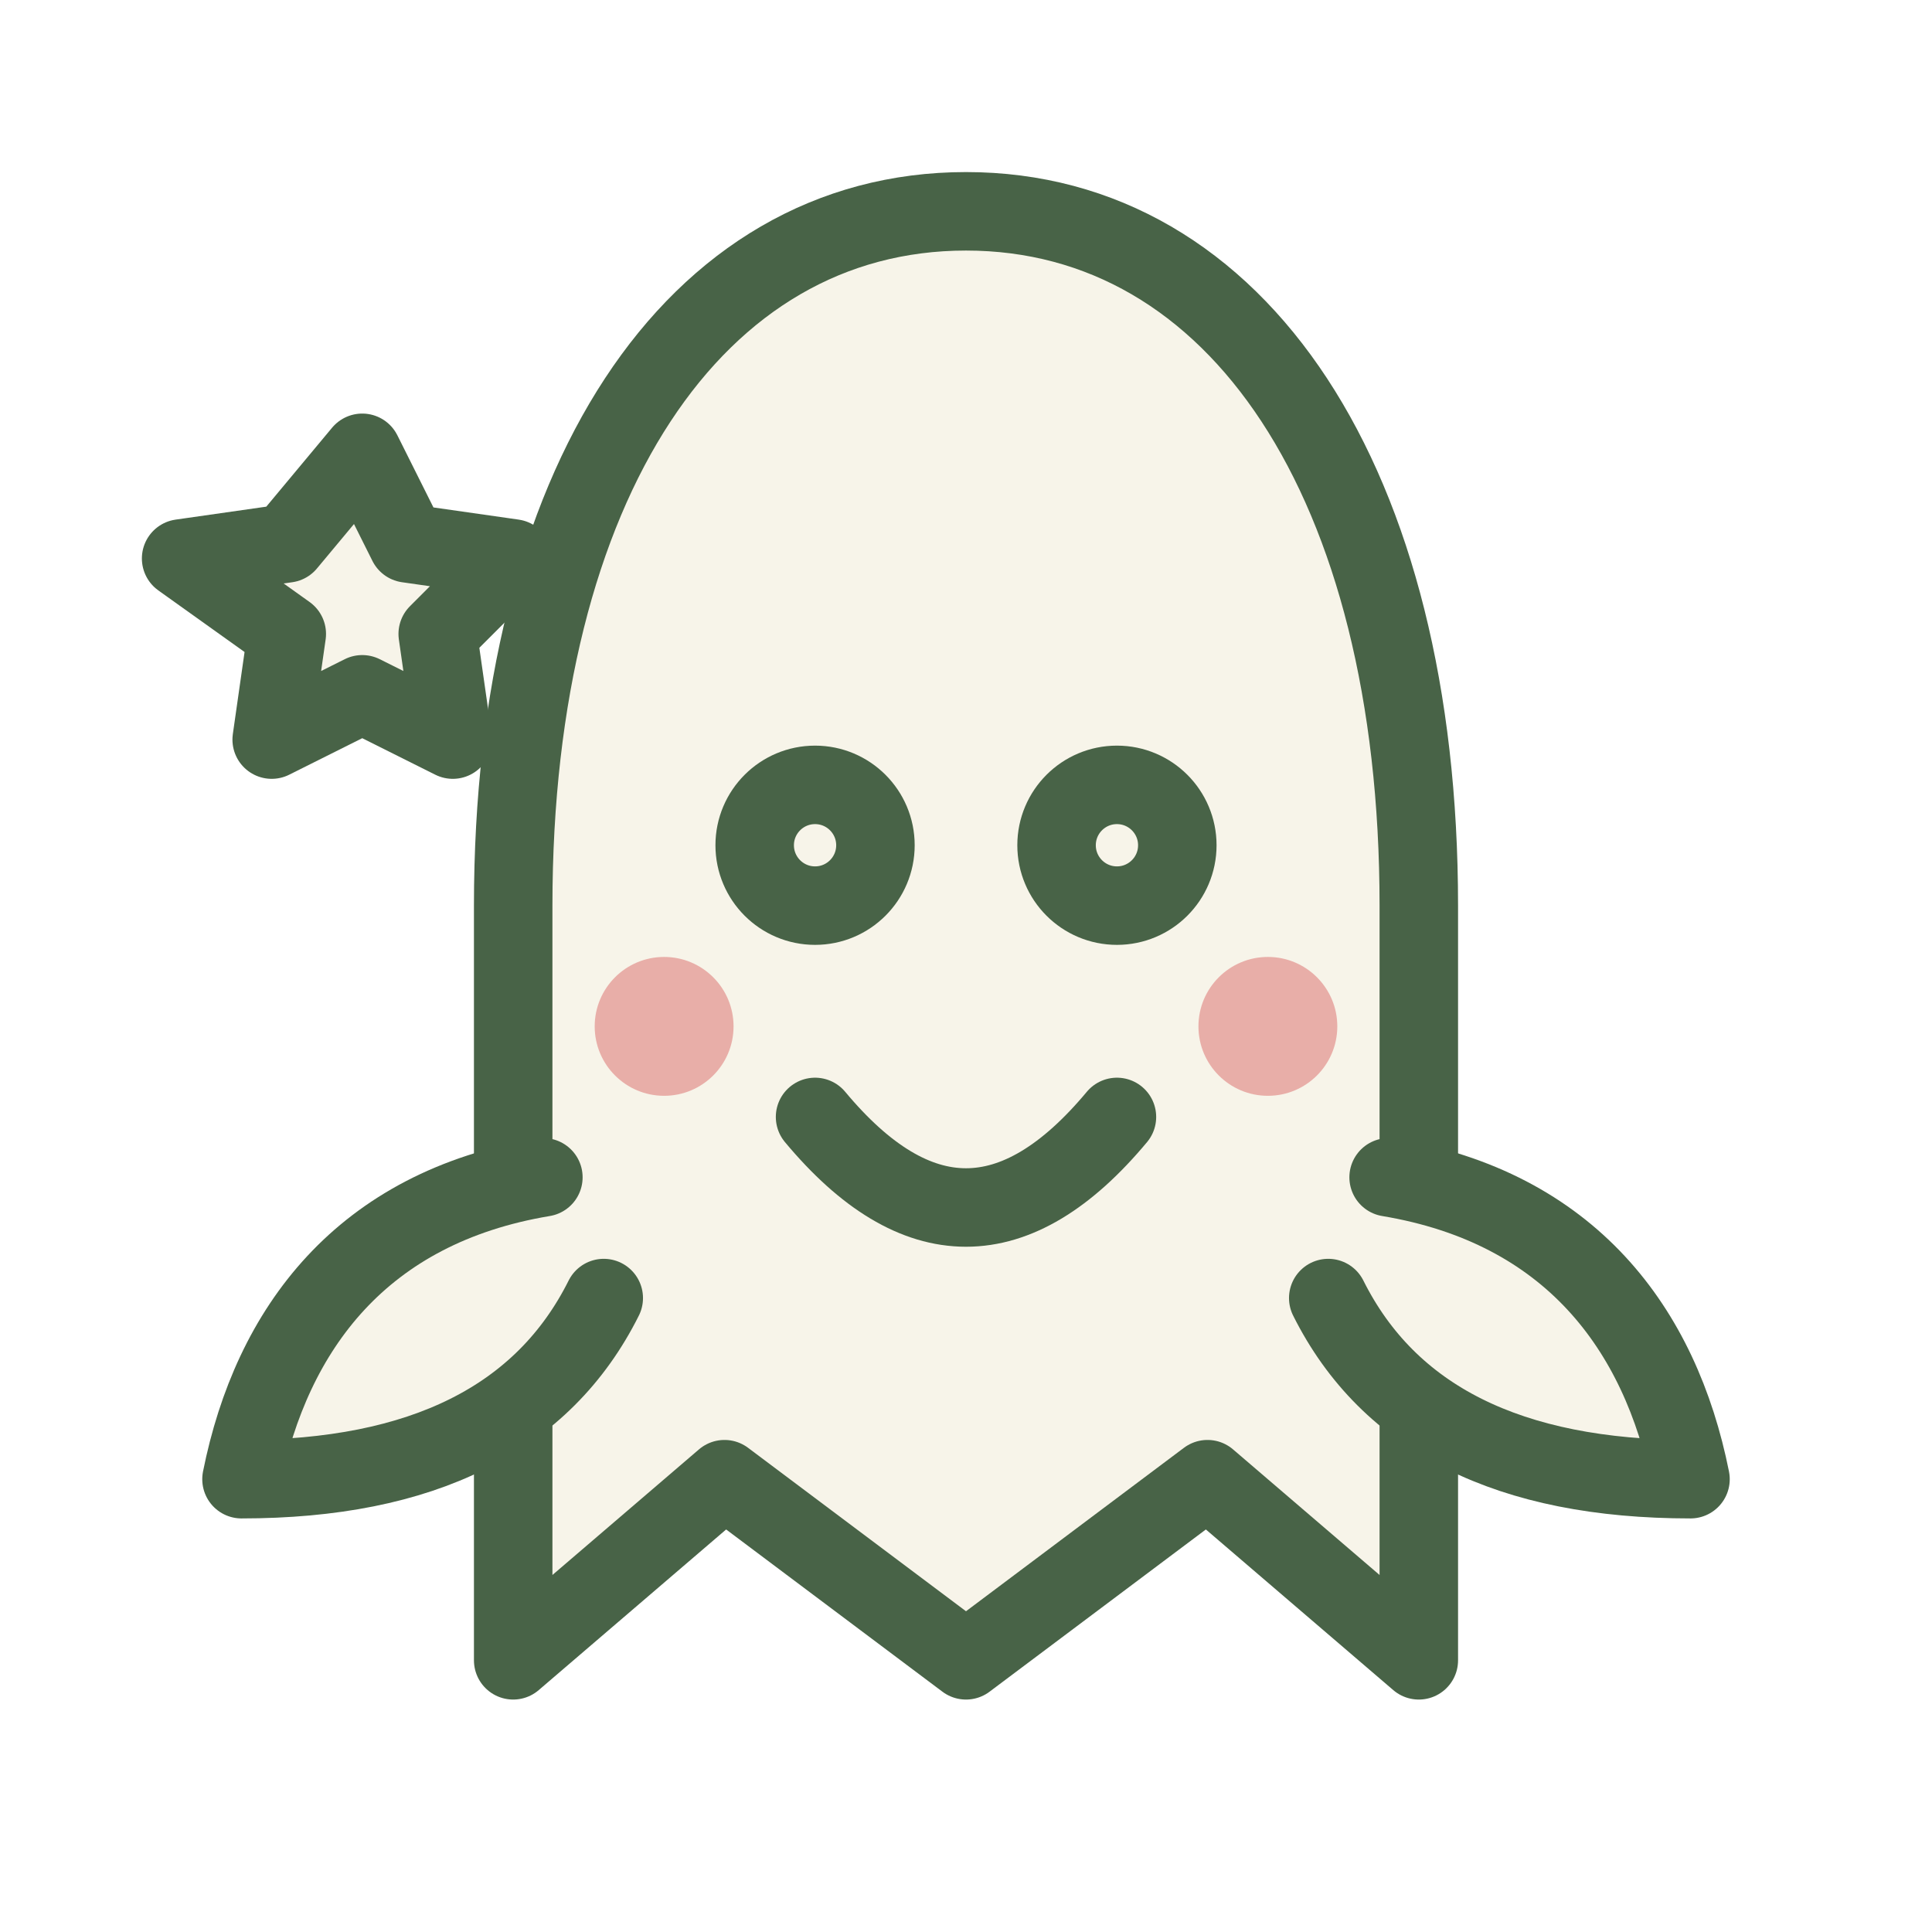
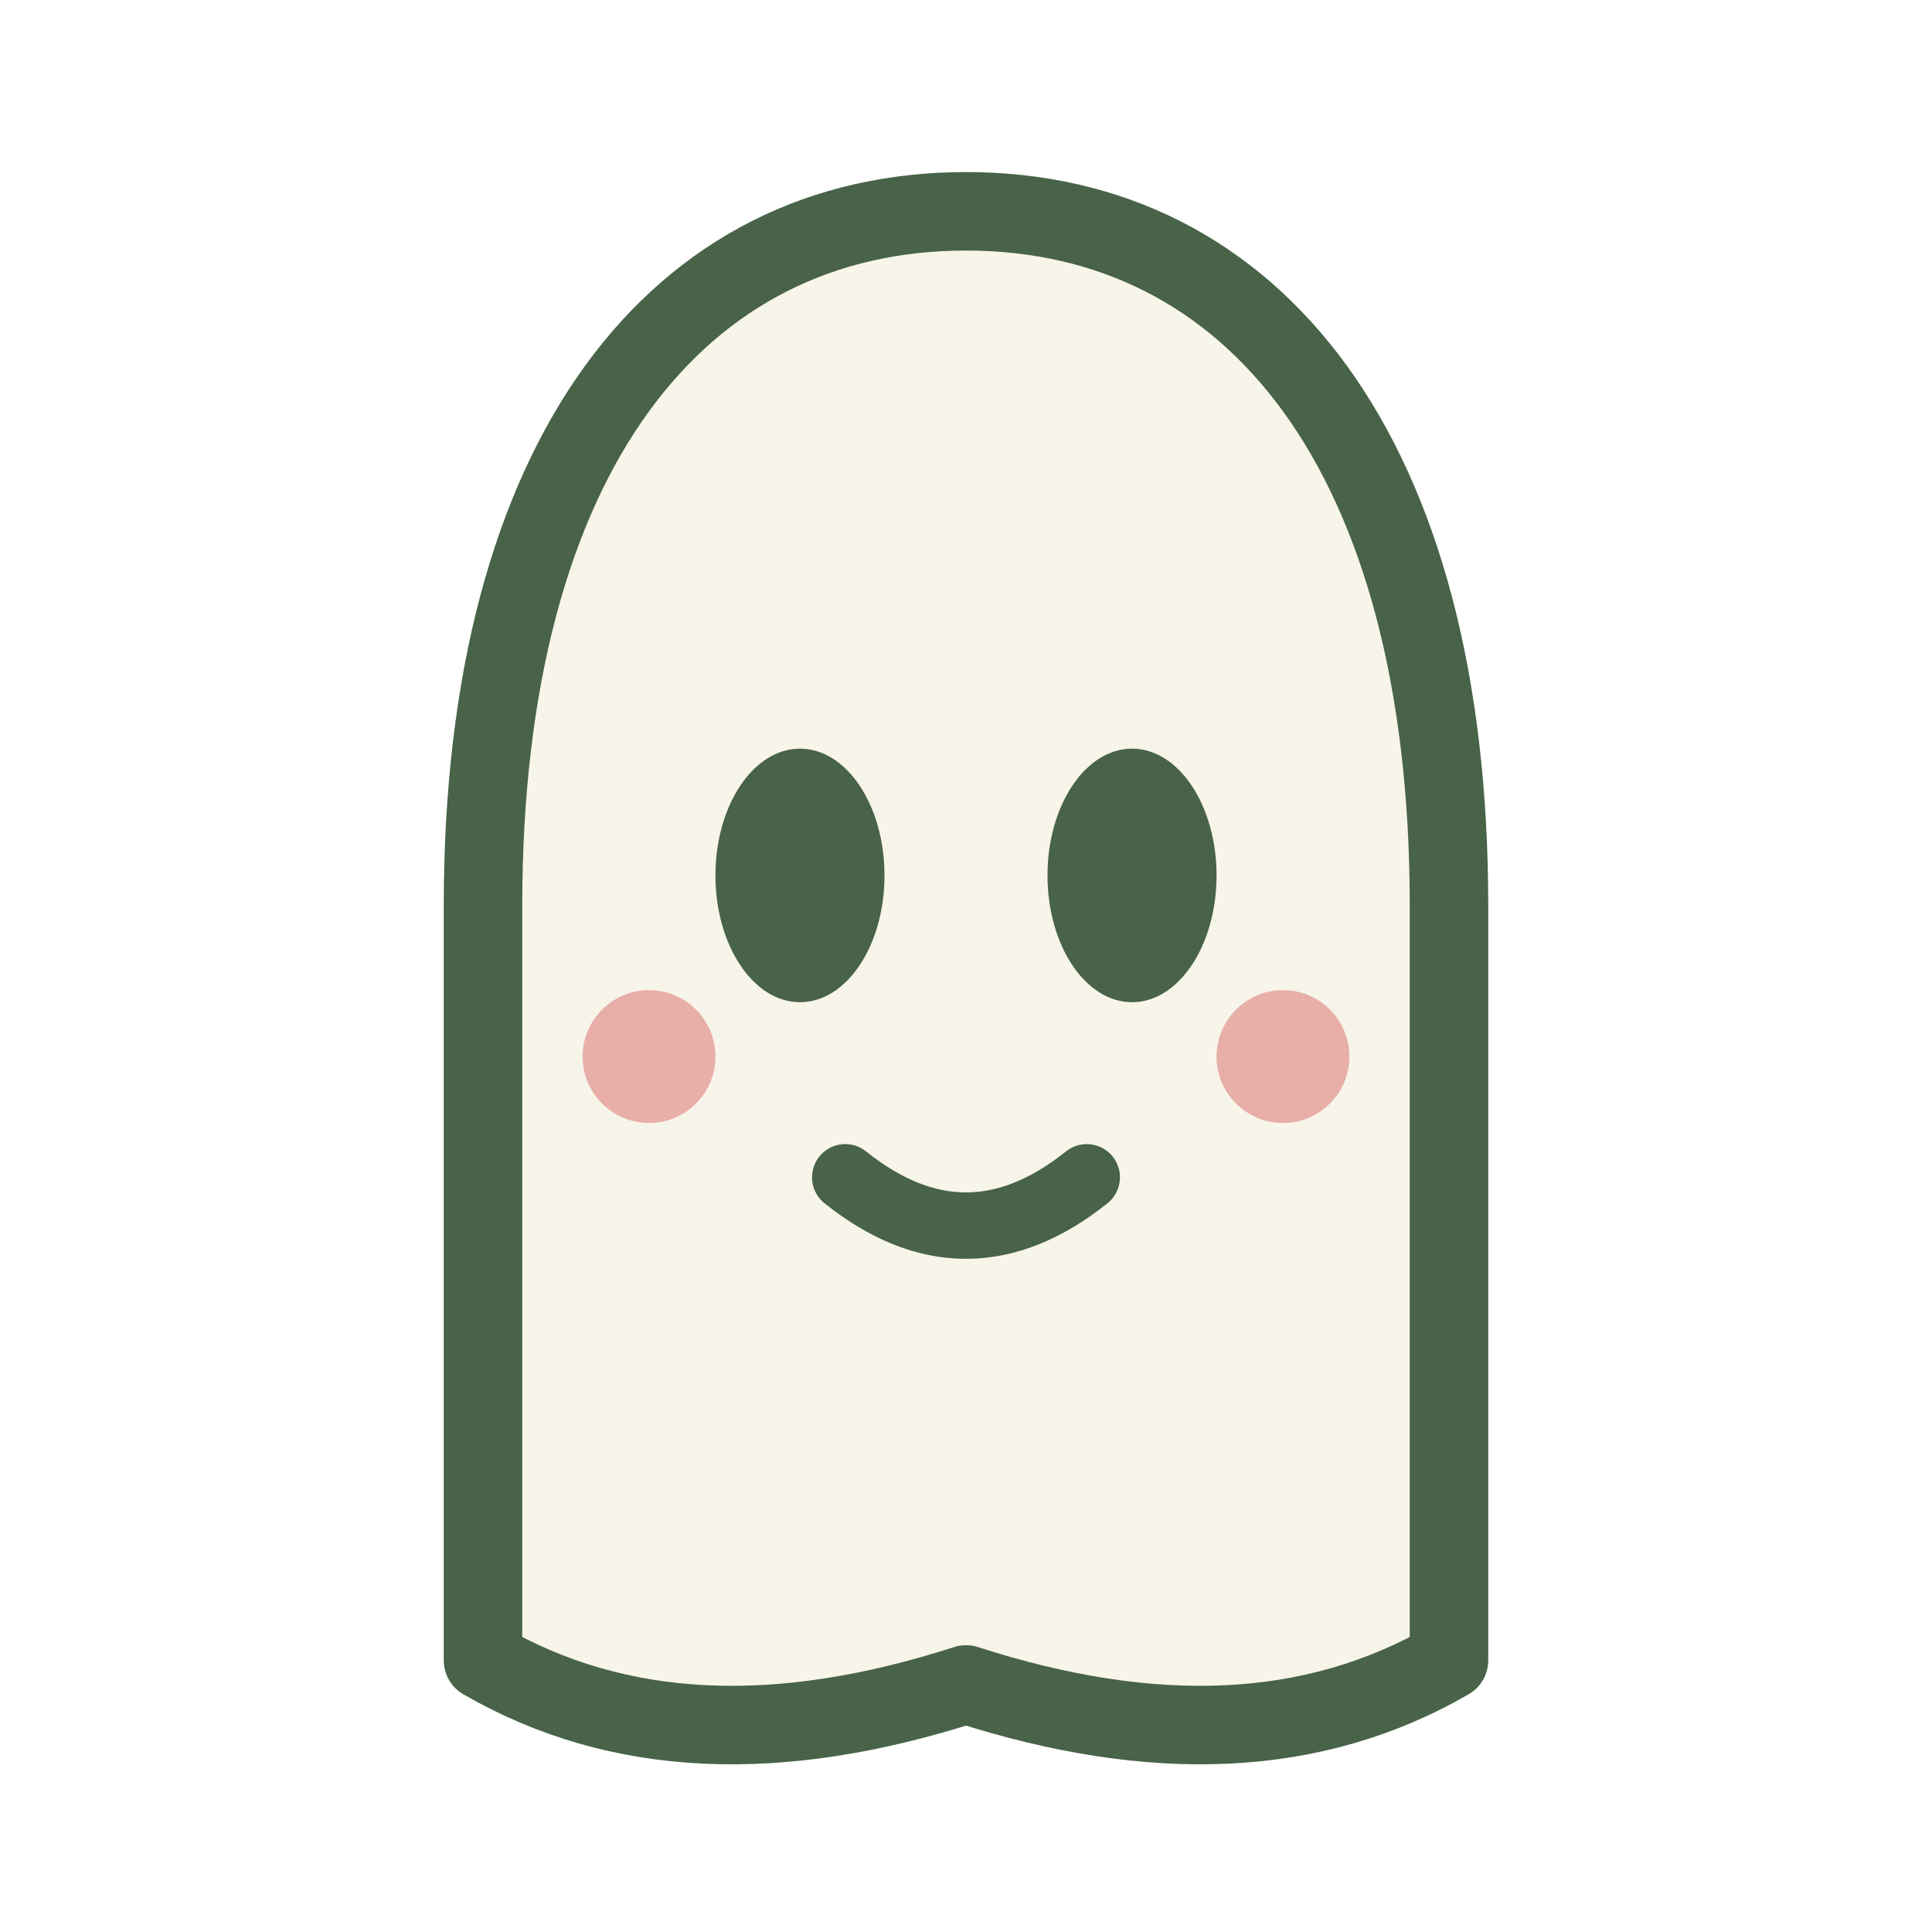
<svg xmlns="http://www.w3.org/2000/svg" viewBox="0 0 64 64">
  <g fill="#f7f4e9" stroke="#486347" stroke-width="2.6" stroke-linecap="round" stroke-linejoin="round">
-     <path d="M17 55V30C17 16 23 7 32 7s15 9 15 23v25l-7-6-8 6-8-6Z" />
-     <path d="M18 39c-6 1-9 5-10 10 6 0 10-2 12-6M46 39c6 1 9 5 10 10-6 0-10-2-12-6" />
-     <circle cx="27" cy="28" r="2" />
-     <circle cx="37" cy="28" r="2" />
-     <path d="M27 37q5 6 10 0M12 15l1.5 3 3.5.5-2.5 2.5.5 3.5-3-1.5-3 1.5.5-3.5L6 18.5l3.5-.5Z" />
+     <path d="M16 55V30C16 15 22.5 7 32 7s16 8 16 23v25c-4.5 2.6-9.8 2.8-16 .8-6.2 2-11.5 1.8-16-.8Z" />
  </g>
+   <g fill="#486347">
+     <ellipse cx="26.5" cy="29" rx="2.8" ry="4.2" />
+     <ellipse cx="37.5" cy="29" rx="2.8" ry="4.2" />
+   </g>
+   <path d="M28 39q4 3.2 8 0" fill="none" stroke="#486347" stroke-width="2.2" stroke-linecap="round" />
  <g fill="#e7a6a1" opacity=".9">
-     <circle cx="22" cy="34" r="2.3" />
-     <circle cx="42" cy="34" r="2.3" />
+     <circle cx="21.5" cy="35" r="2.2" />
+     <circle cx="42.5" cy="35" r="2.2" />
  </g>
</svg>
